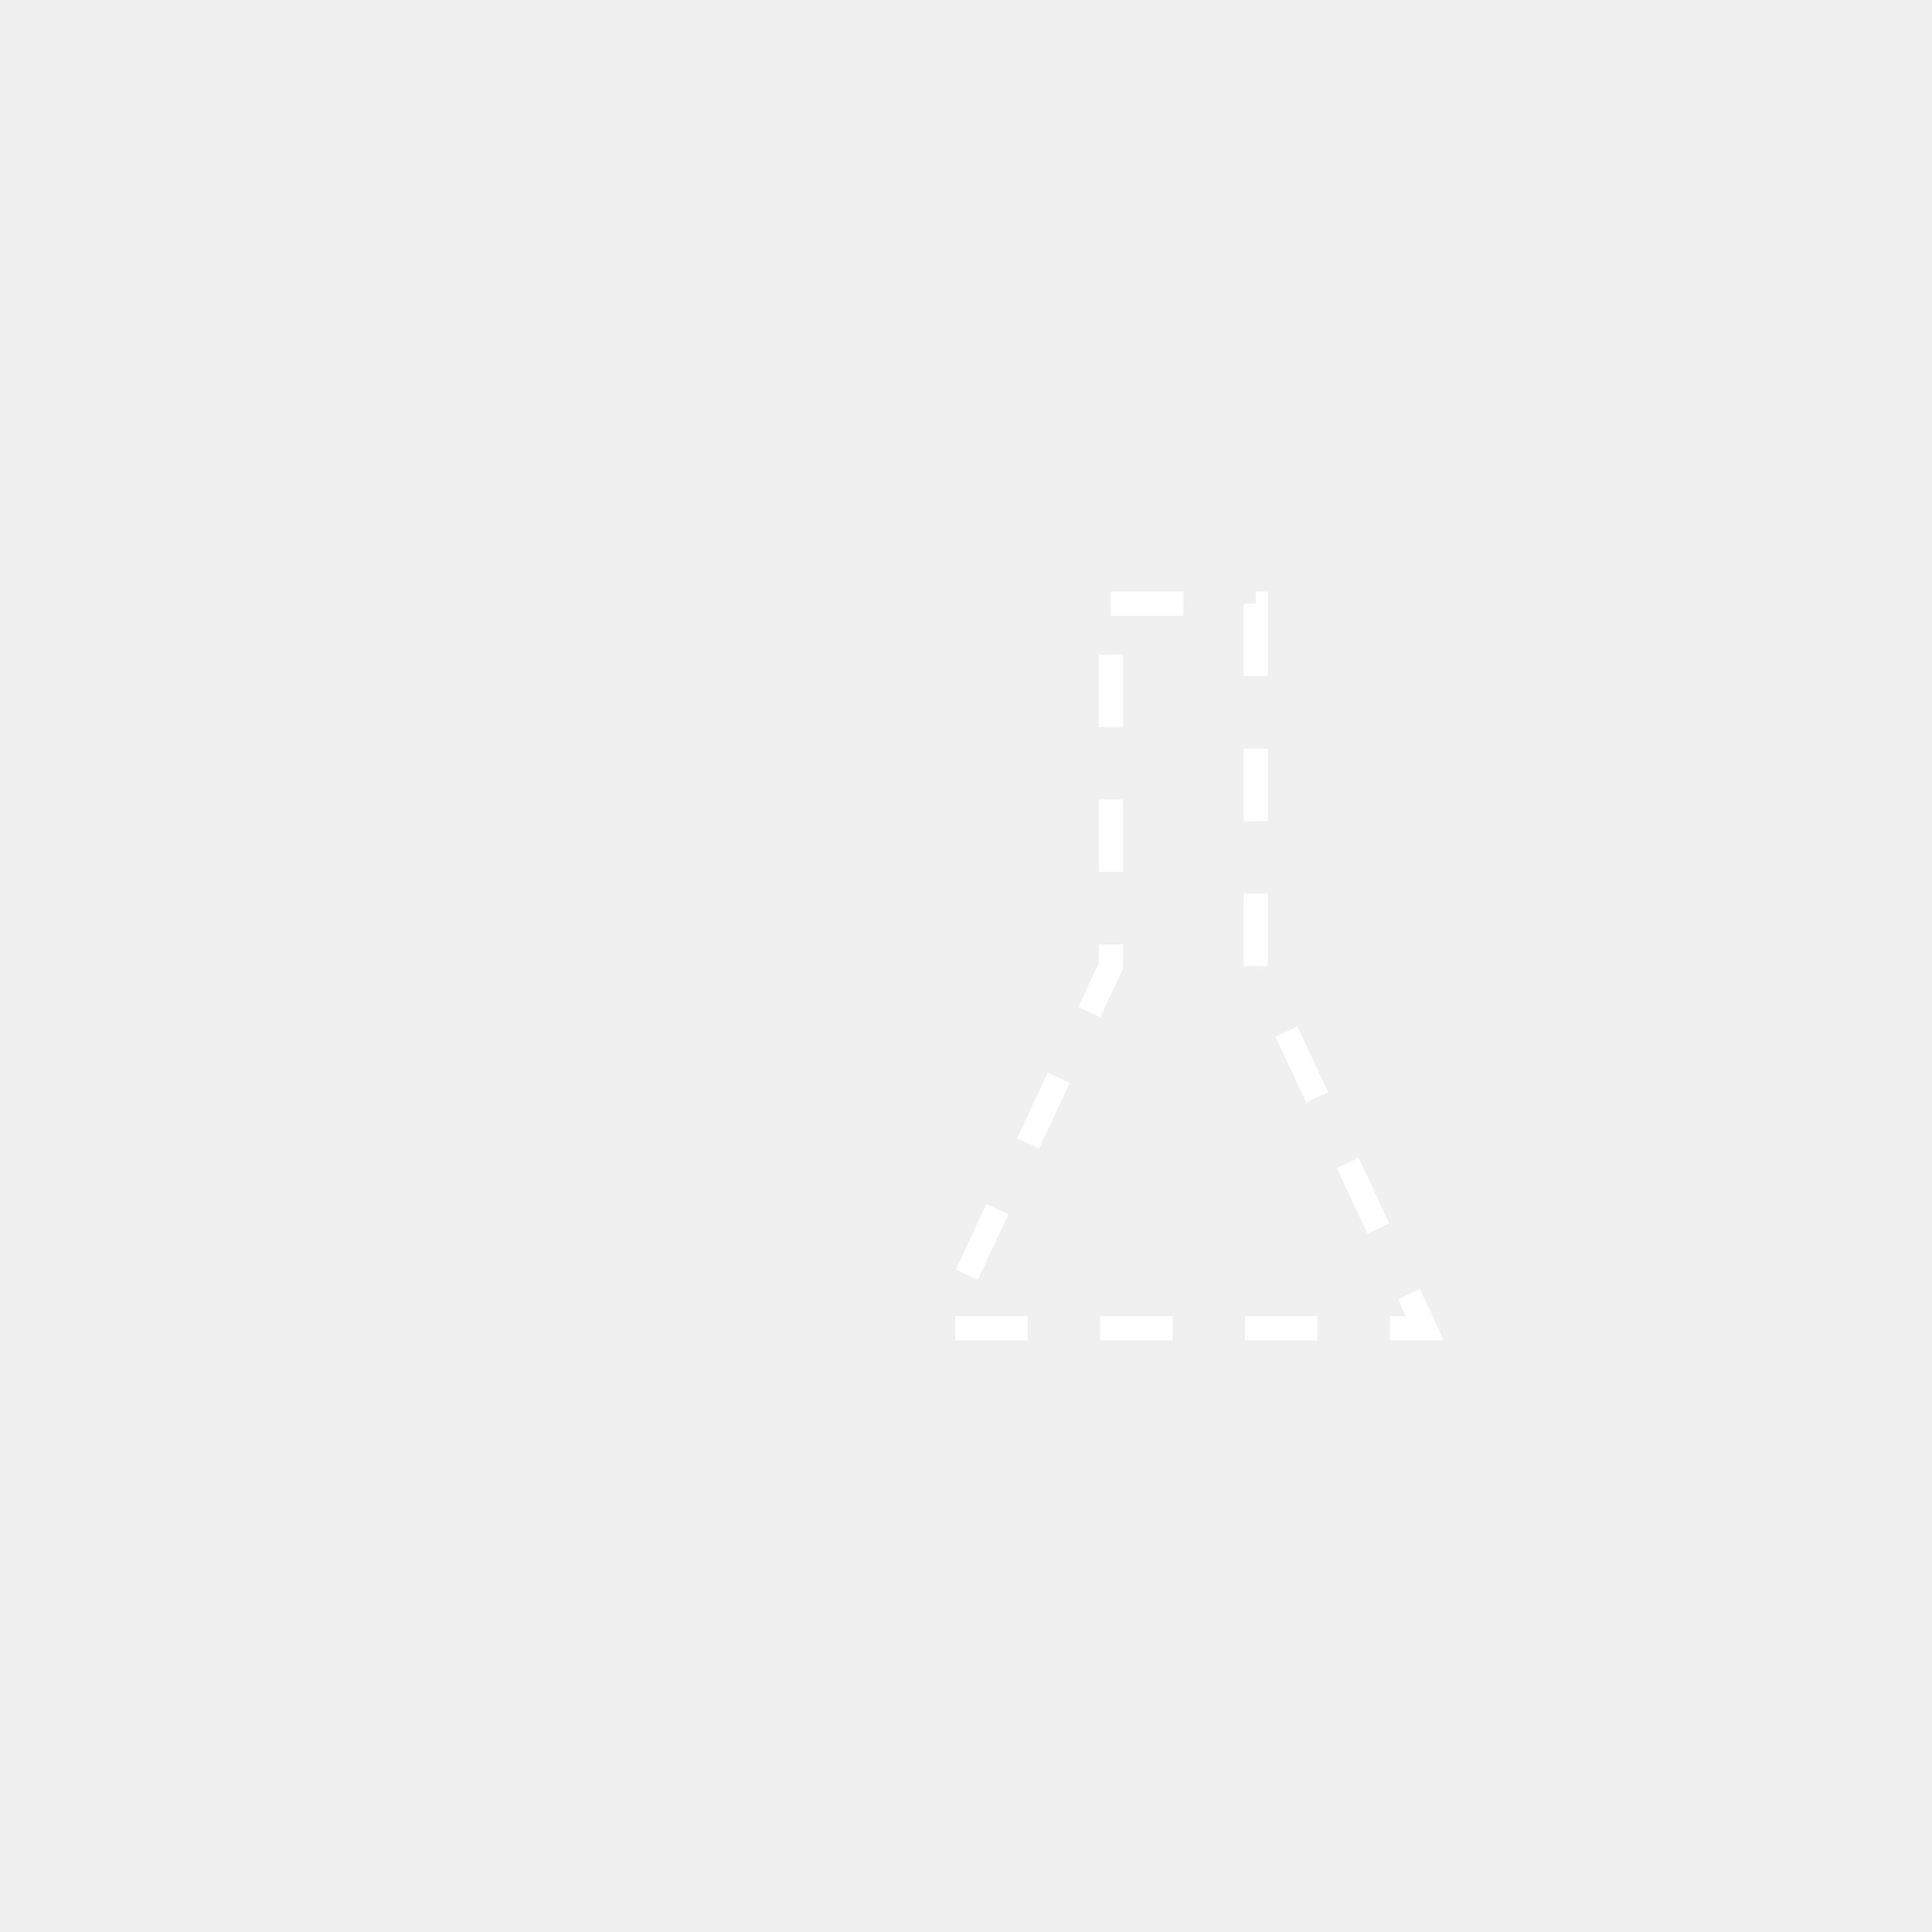
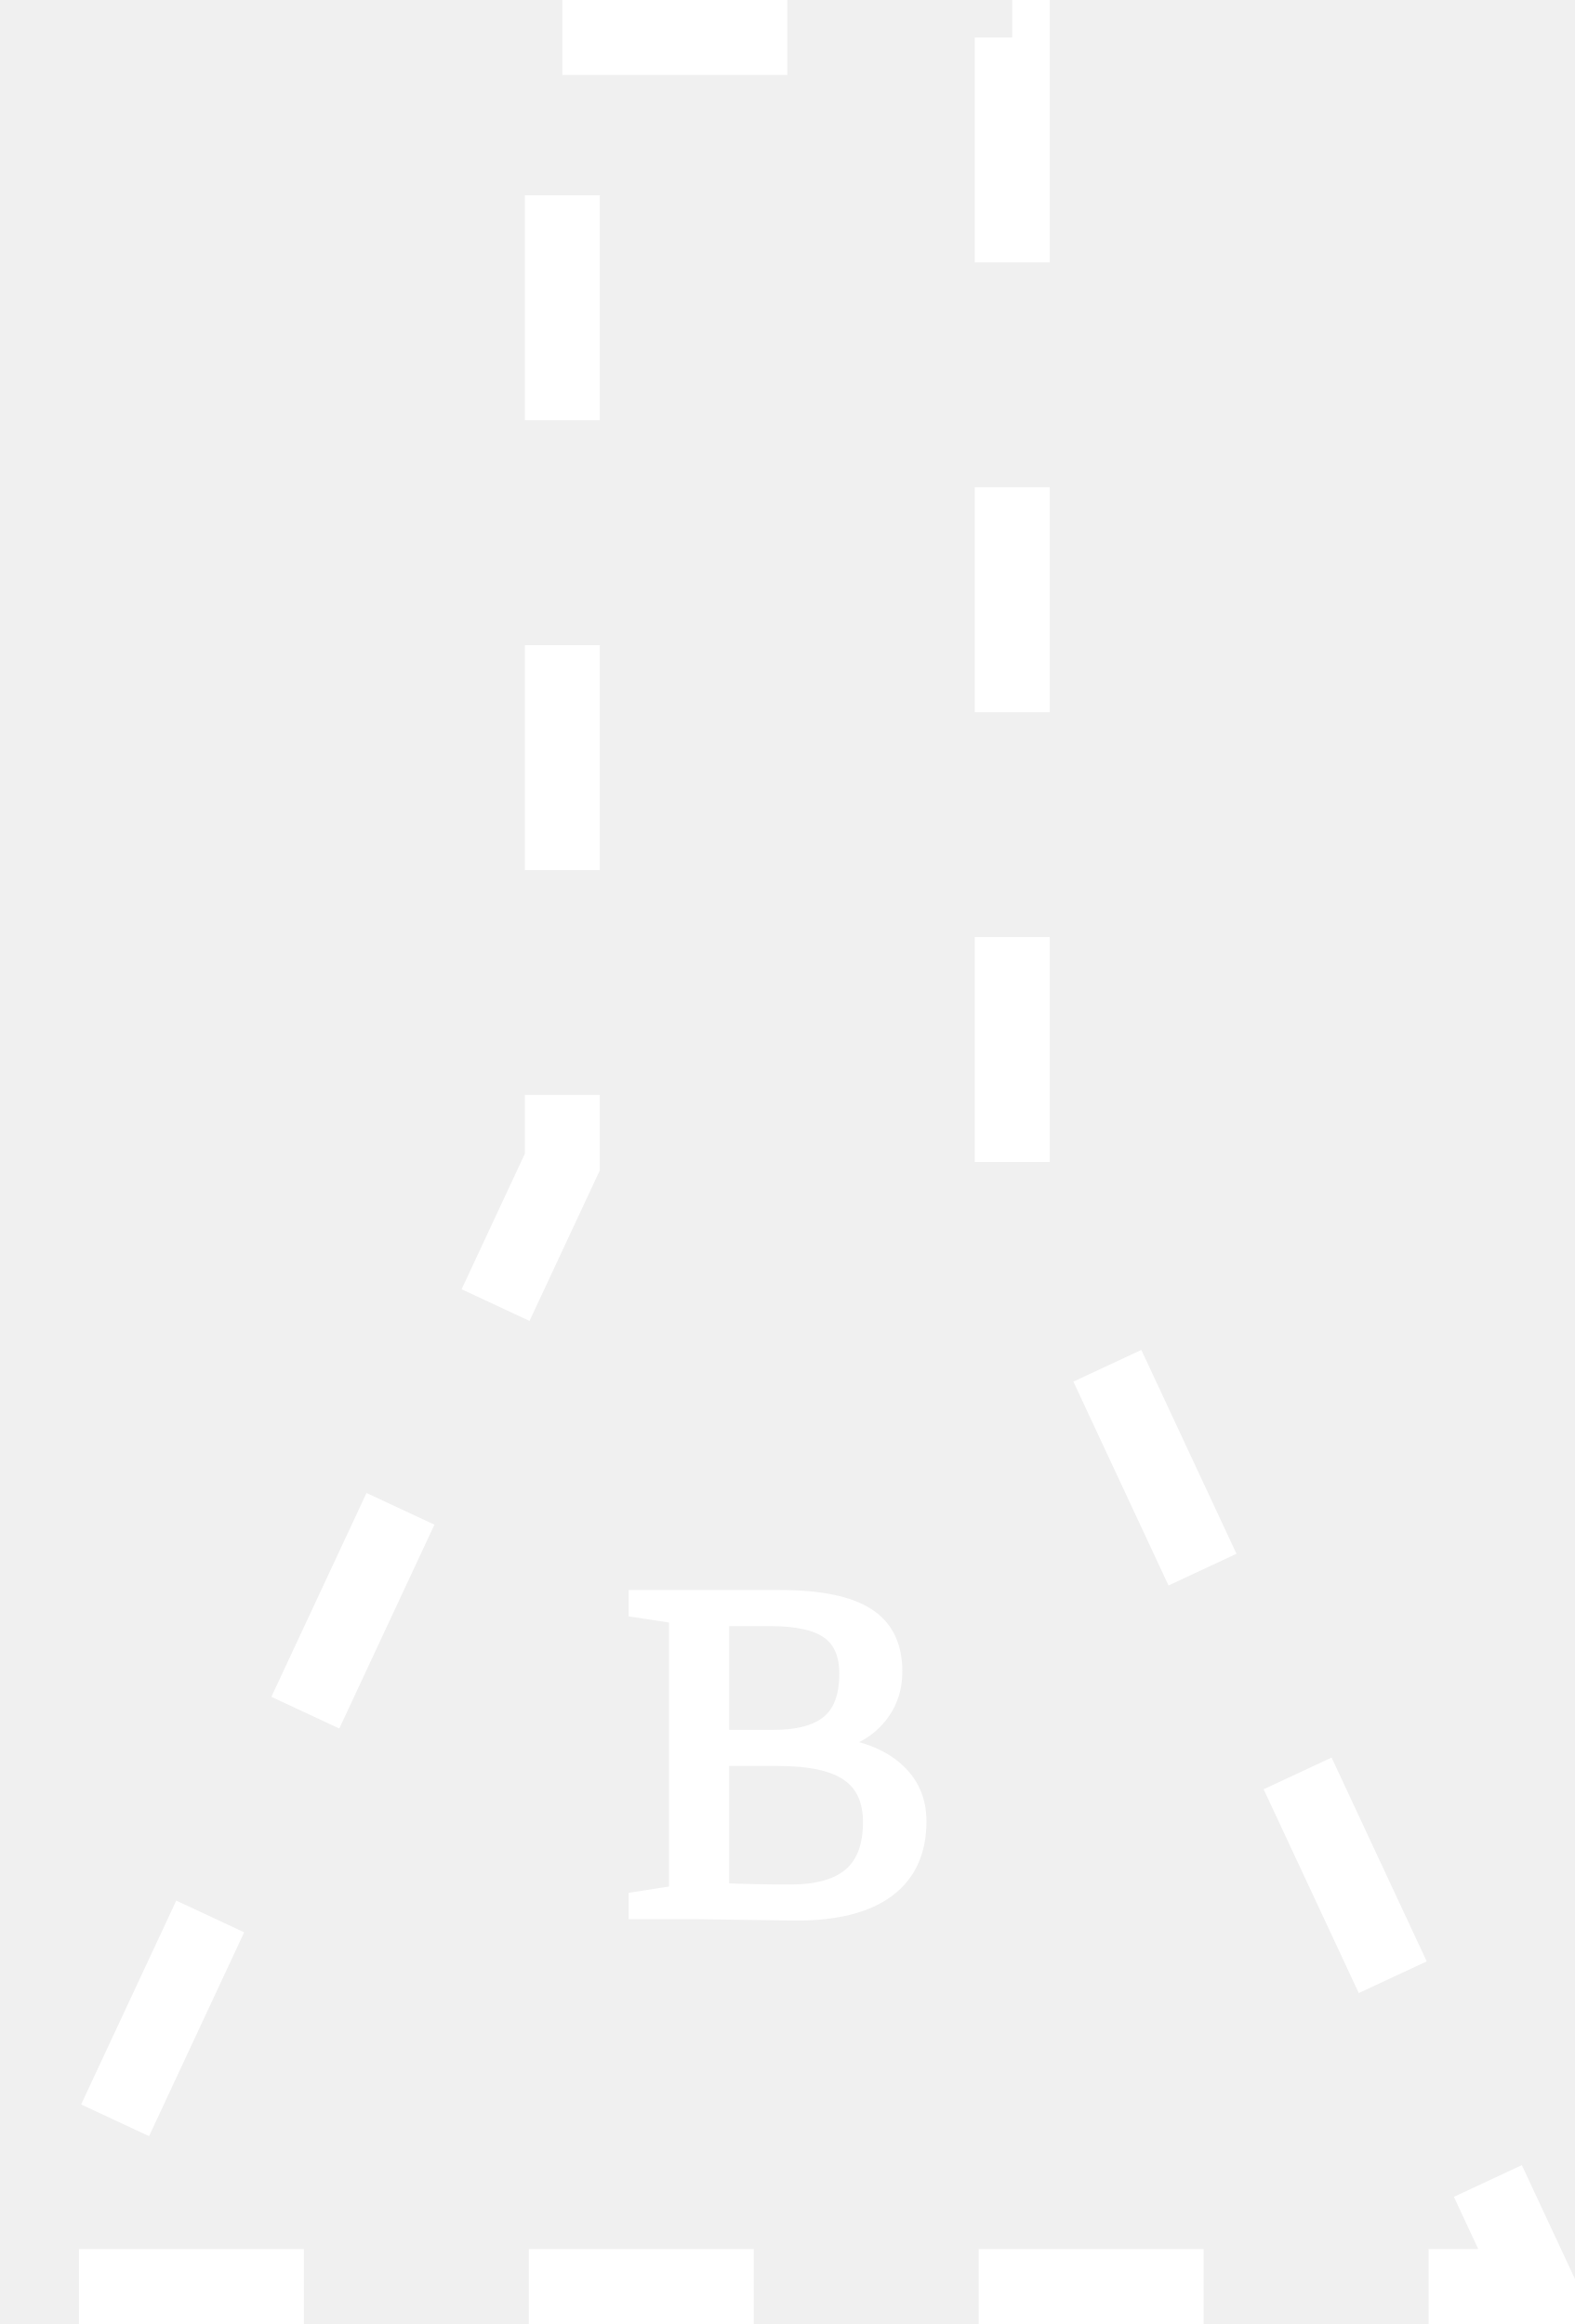
- <svg id="G*MPNEB---****X" width="400px" height="400px" viewBox="0 0 400 400">
-   <g transform="translate(45 0)">
-     <svg viewBox="0 0 400 400" id="_0.G-M-B---------X" width="400px" height="400px">
-       <path d="M185 125 L215 125 L215 200 L250 275 L150 275 L185 200 z" style="fill:none;stroke:rgb(255,255,255);stroke-width:5;stroke-dasharray:15" />
+ <svg xmlns="http://www.w3.org/2000/svg" id="G*MPNEB---****X" width="105" height="155" viewBox="0 0 105 155" version="1.1">
+   <defs id="defs3347" />
+   <g transform="translate(-147.5,-122.5)" id="g3338">
+     <svg viewBox="0 0 400 400" id="_0.G-M-B---------X" width="400" height="400" version="1.1">
+       <path d="m 185,125 30,0 0,75 35,75 -100,0 35,-75 z" style="fill:none;stroke:#ffffff;stroke-width:5;stroke-dasharray:15" id="path3341" />
+       <text x="189" y="250" style="font-size:32px;fill:#ffffff;stroke:#ffffff" id="text3343">B
+             </text>
    </svg>
  </g>
</svg>
